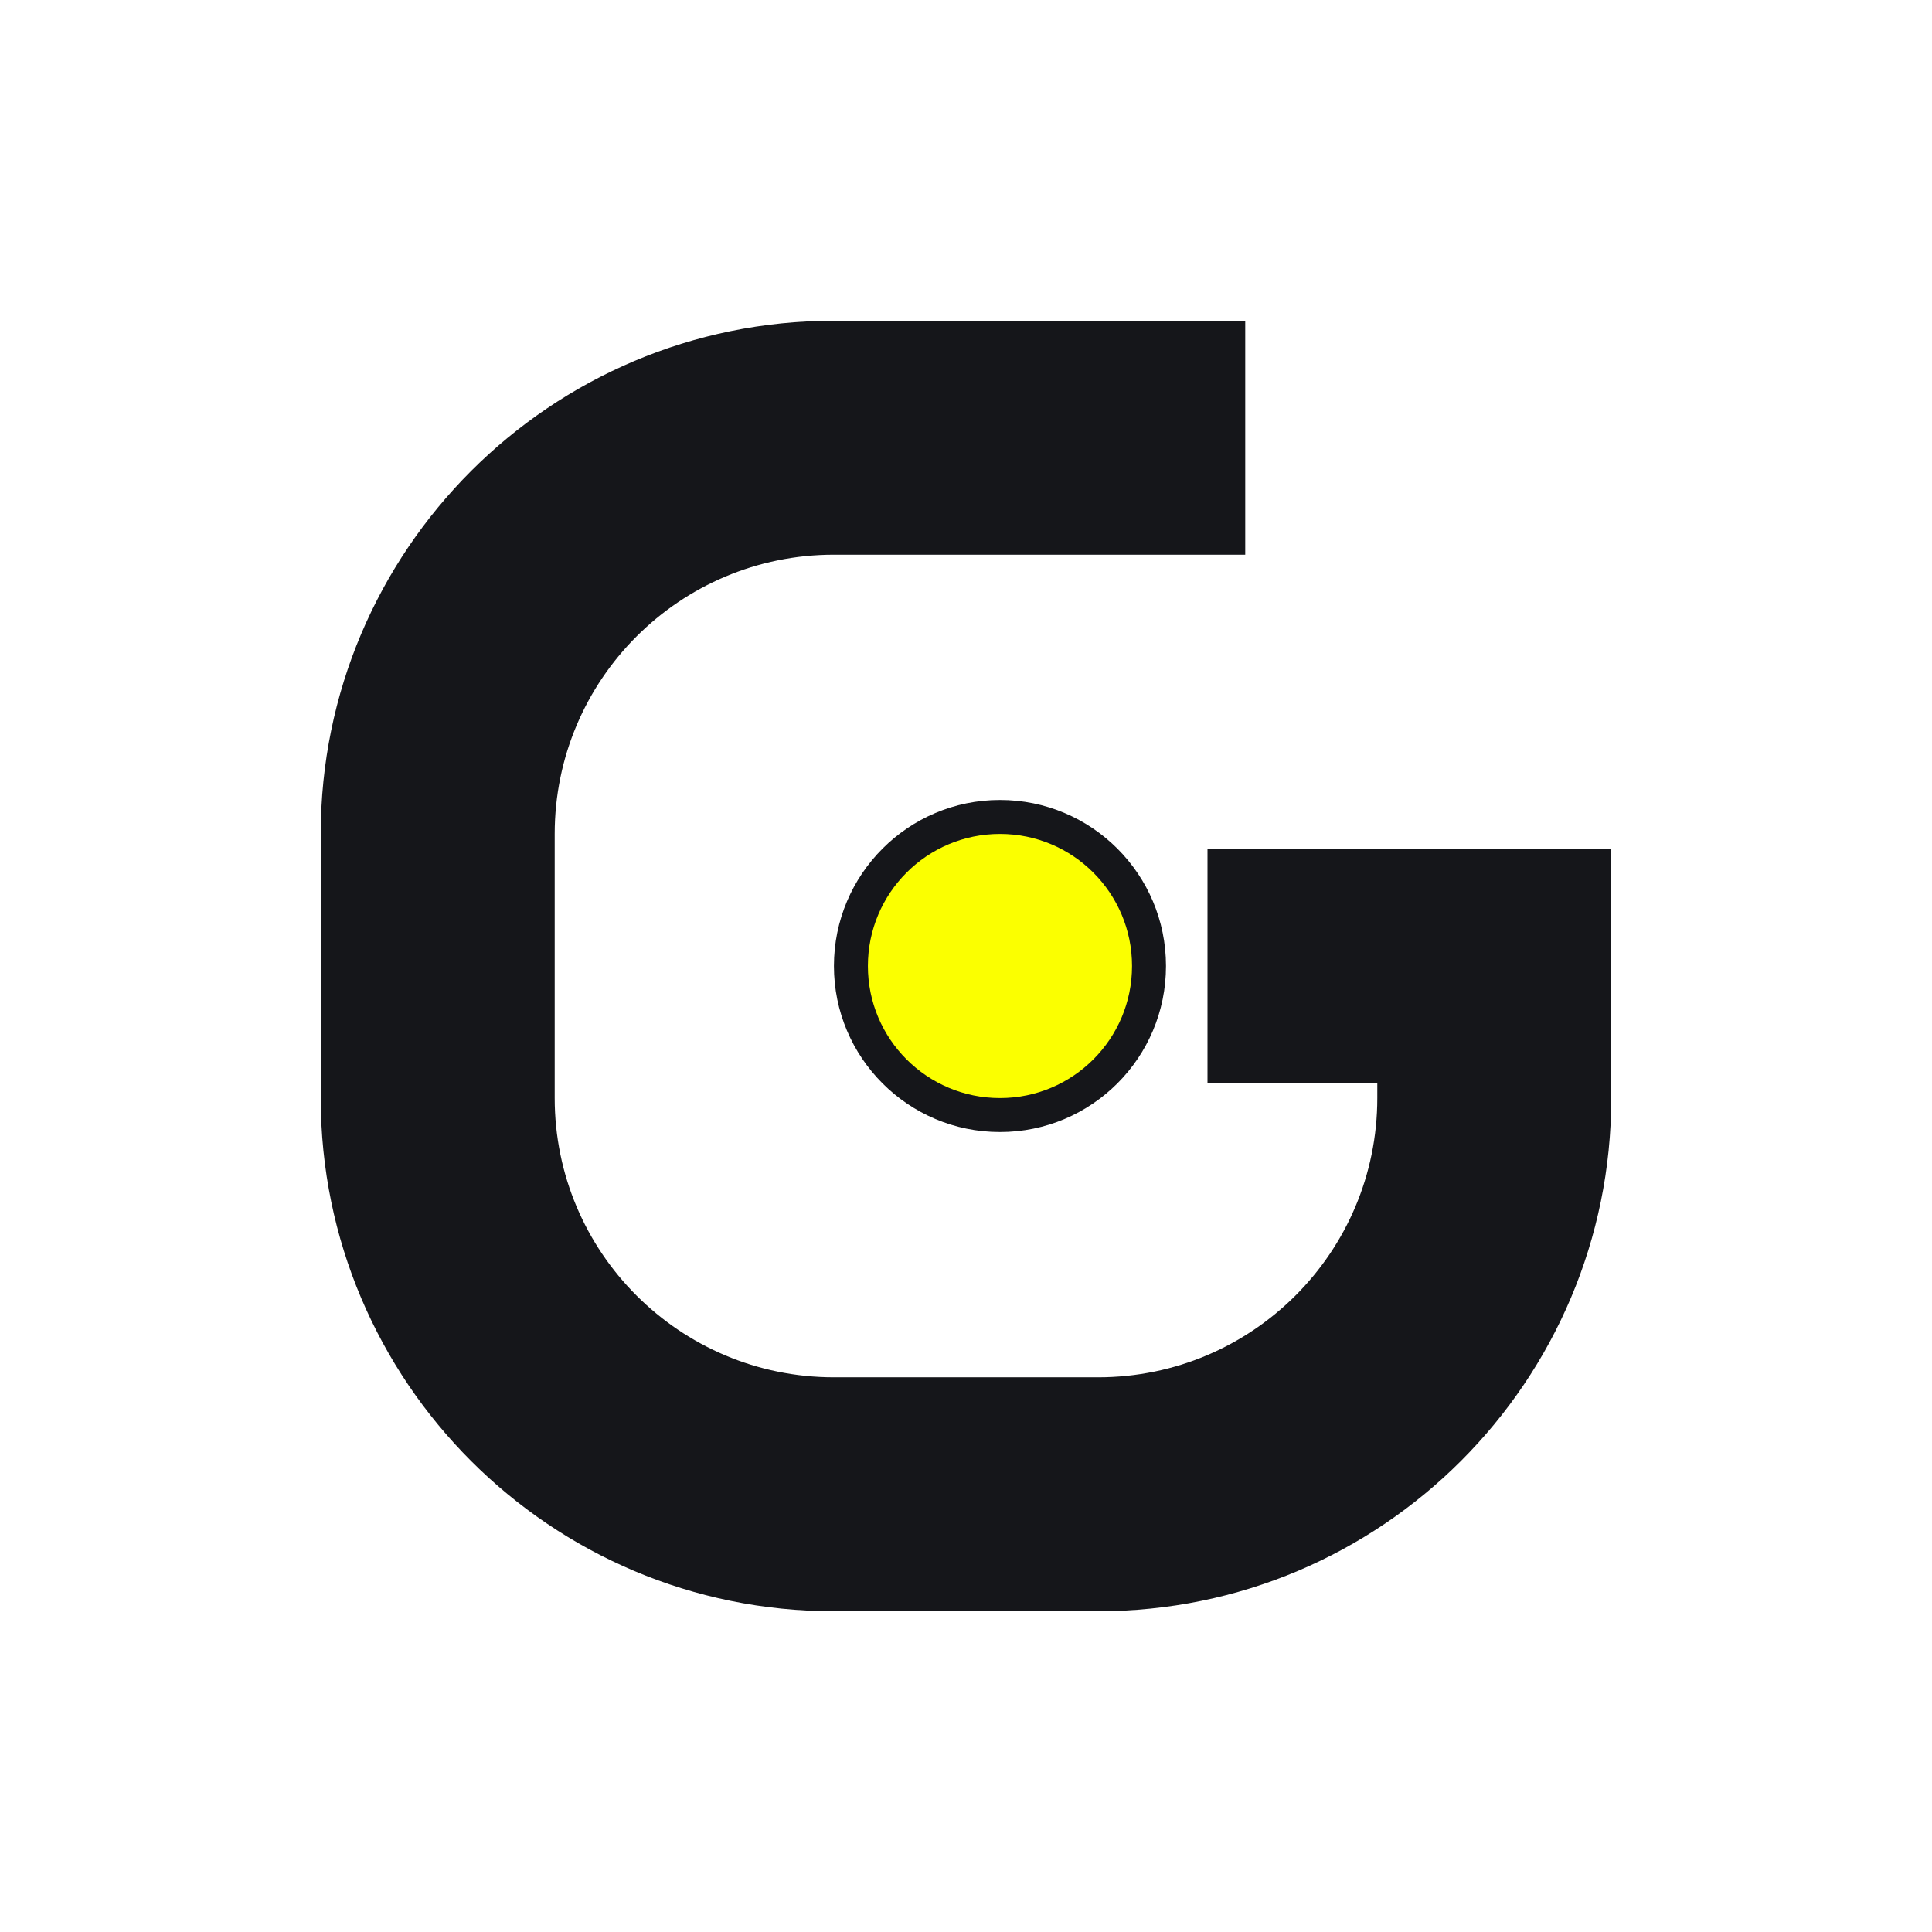
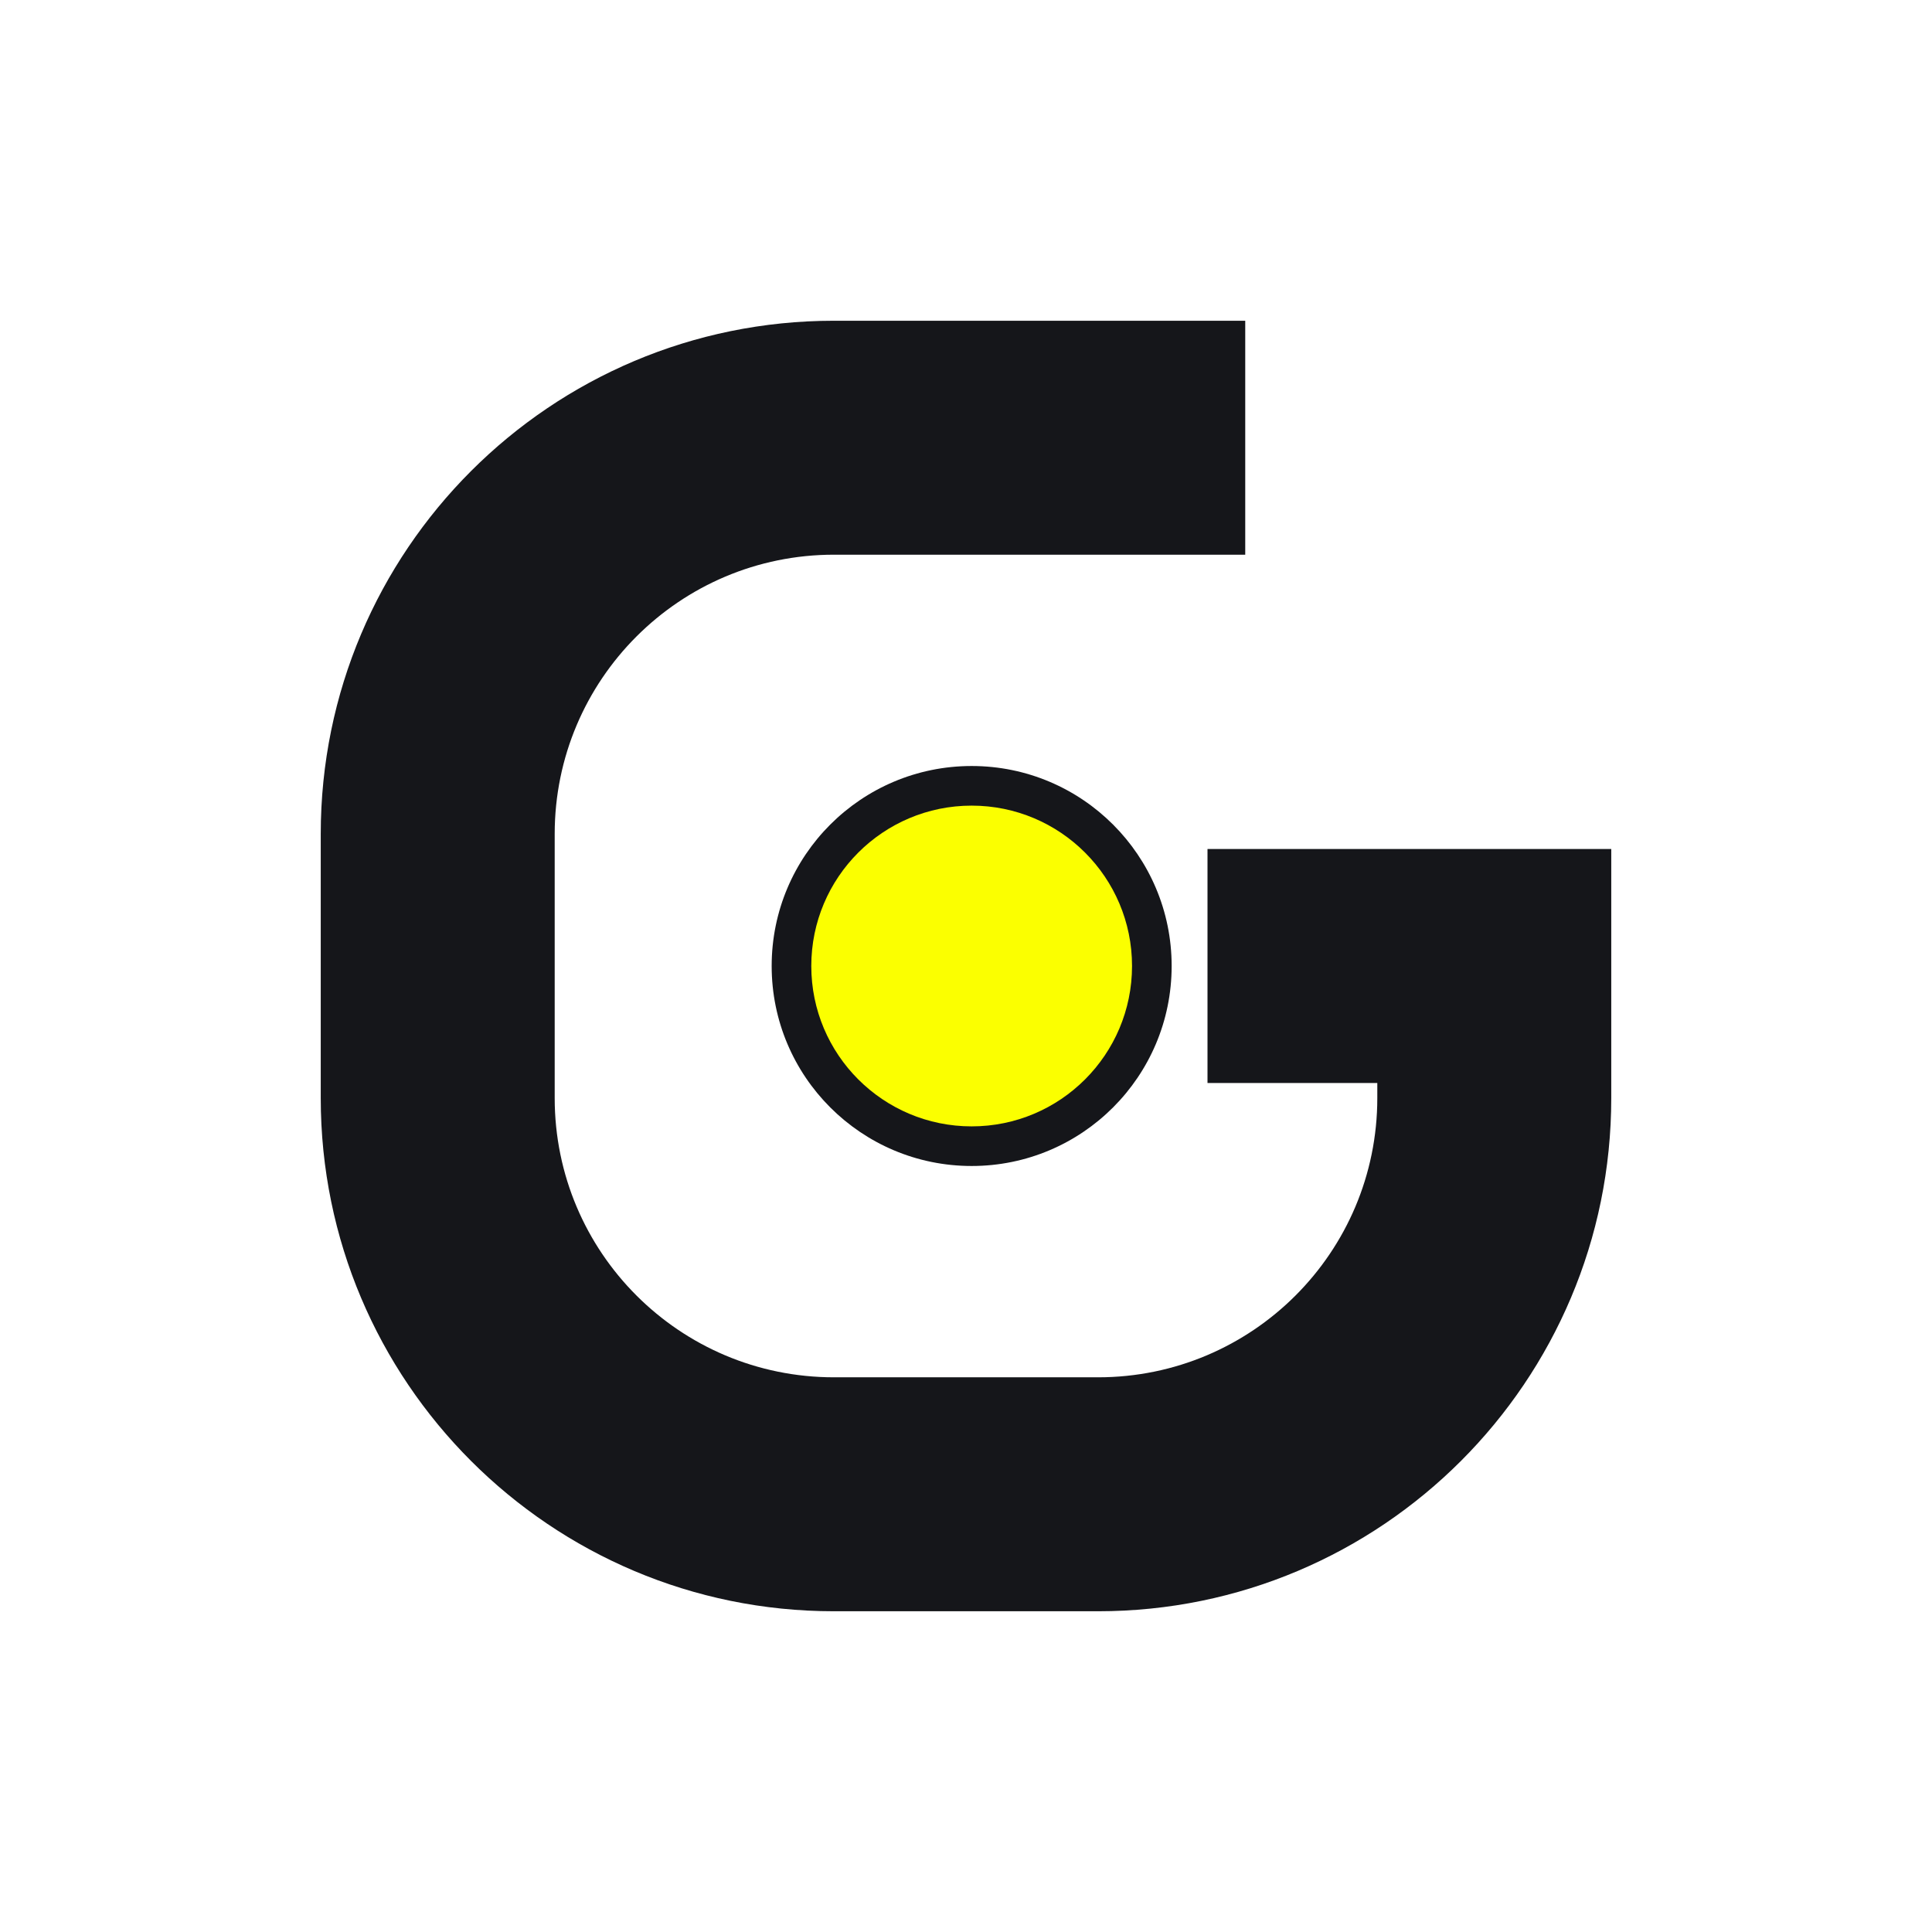
<svg xmlns="http://www.w3.org/2000/svg" viewBox="0 0 1024 1024">
  <path fill="#15161A" d="M660 170 H442 A272 272 0 0 0 170 442 V582 A272 272 0 0 0 442 854 H582 A272 272 0 0 0 854 582 V450 H640 V574 H730 V582 A148 148 0 0 1 582 730 H442 A148 148 0 0 1 294 582 V442 A148 148 0 0 1 442 294 H660 Z" />
-   <circle class="dr" cx="530" cy="512" r="88" fill="#15161A" />
-   <circle cx="530" cy="512" r="70" fill="#FBFF00" />
+   <circle class="dr" cx="515" cy="512" r="106" fill="#15161A" />
+   <circle cx="515" cy="512" r="85" fill="#FBFF00" />
</svg>
